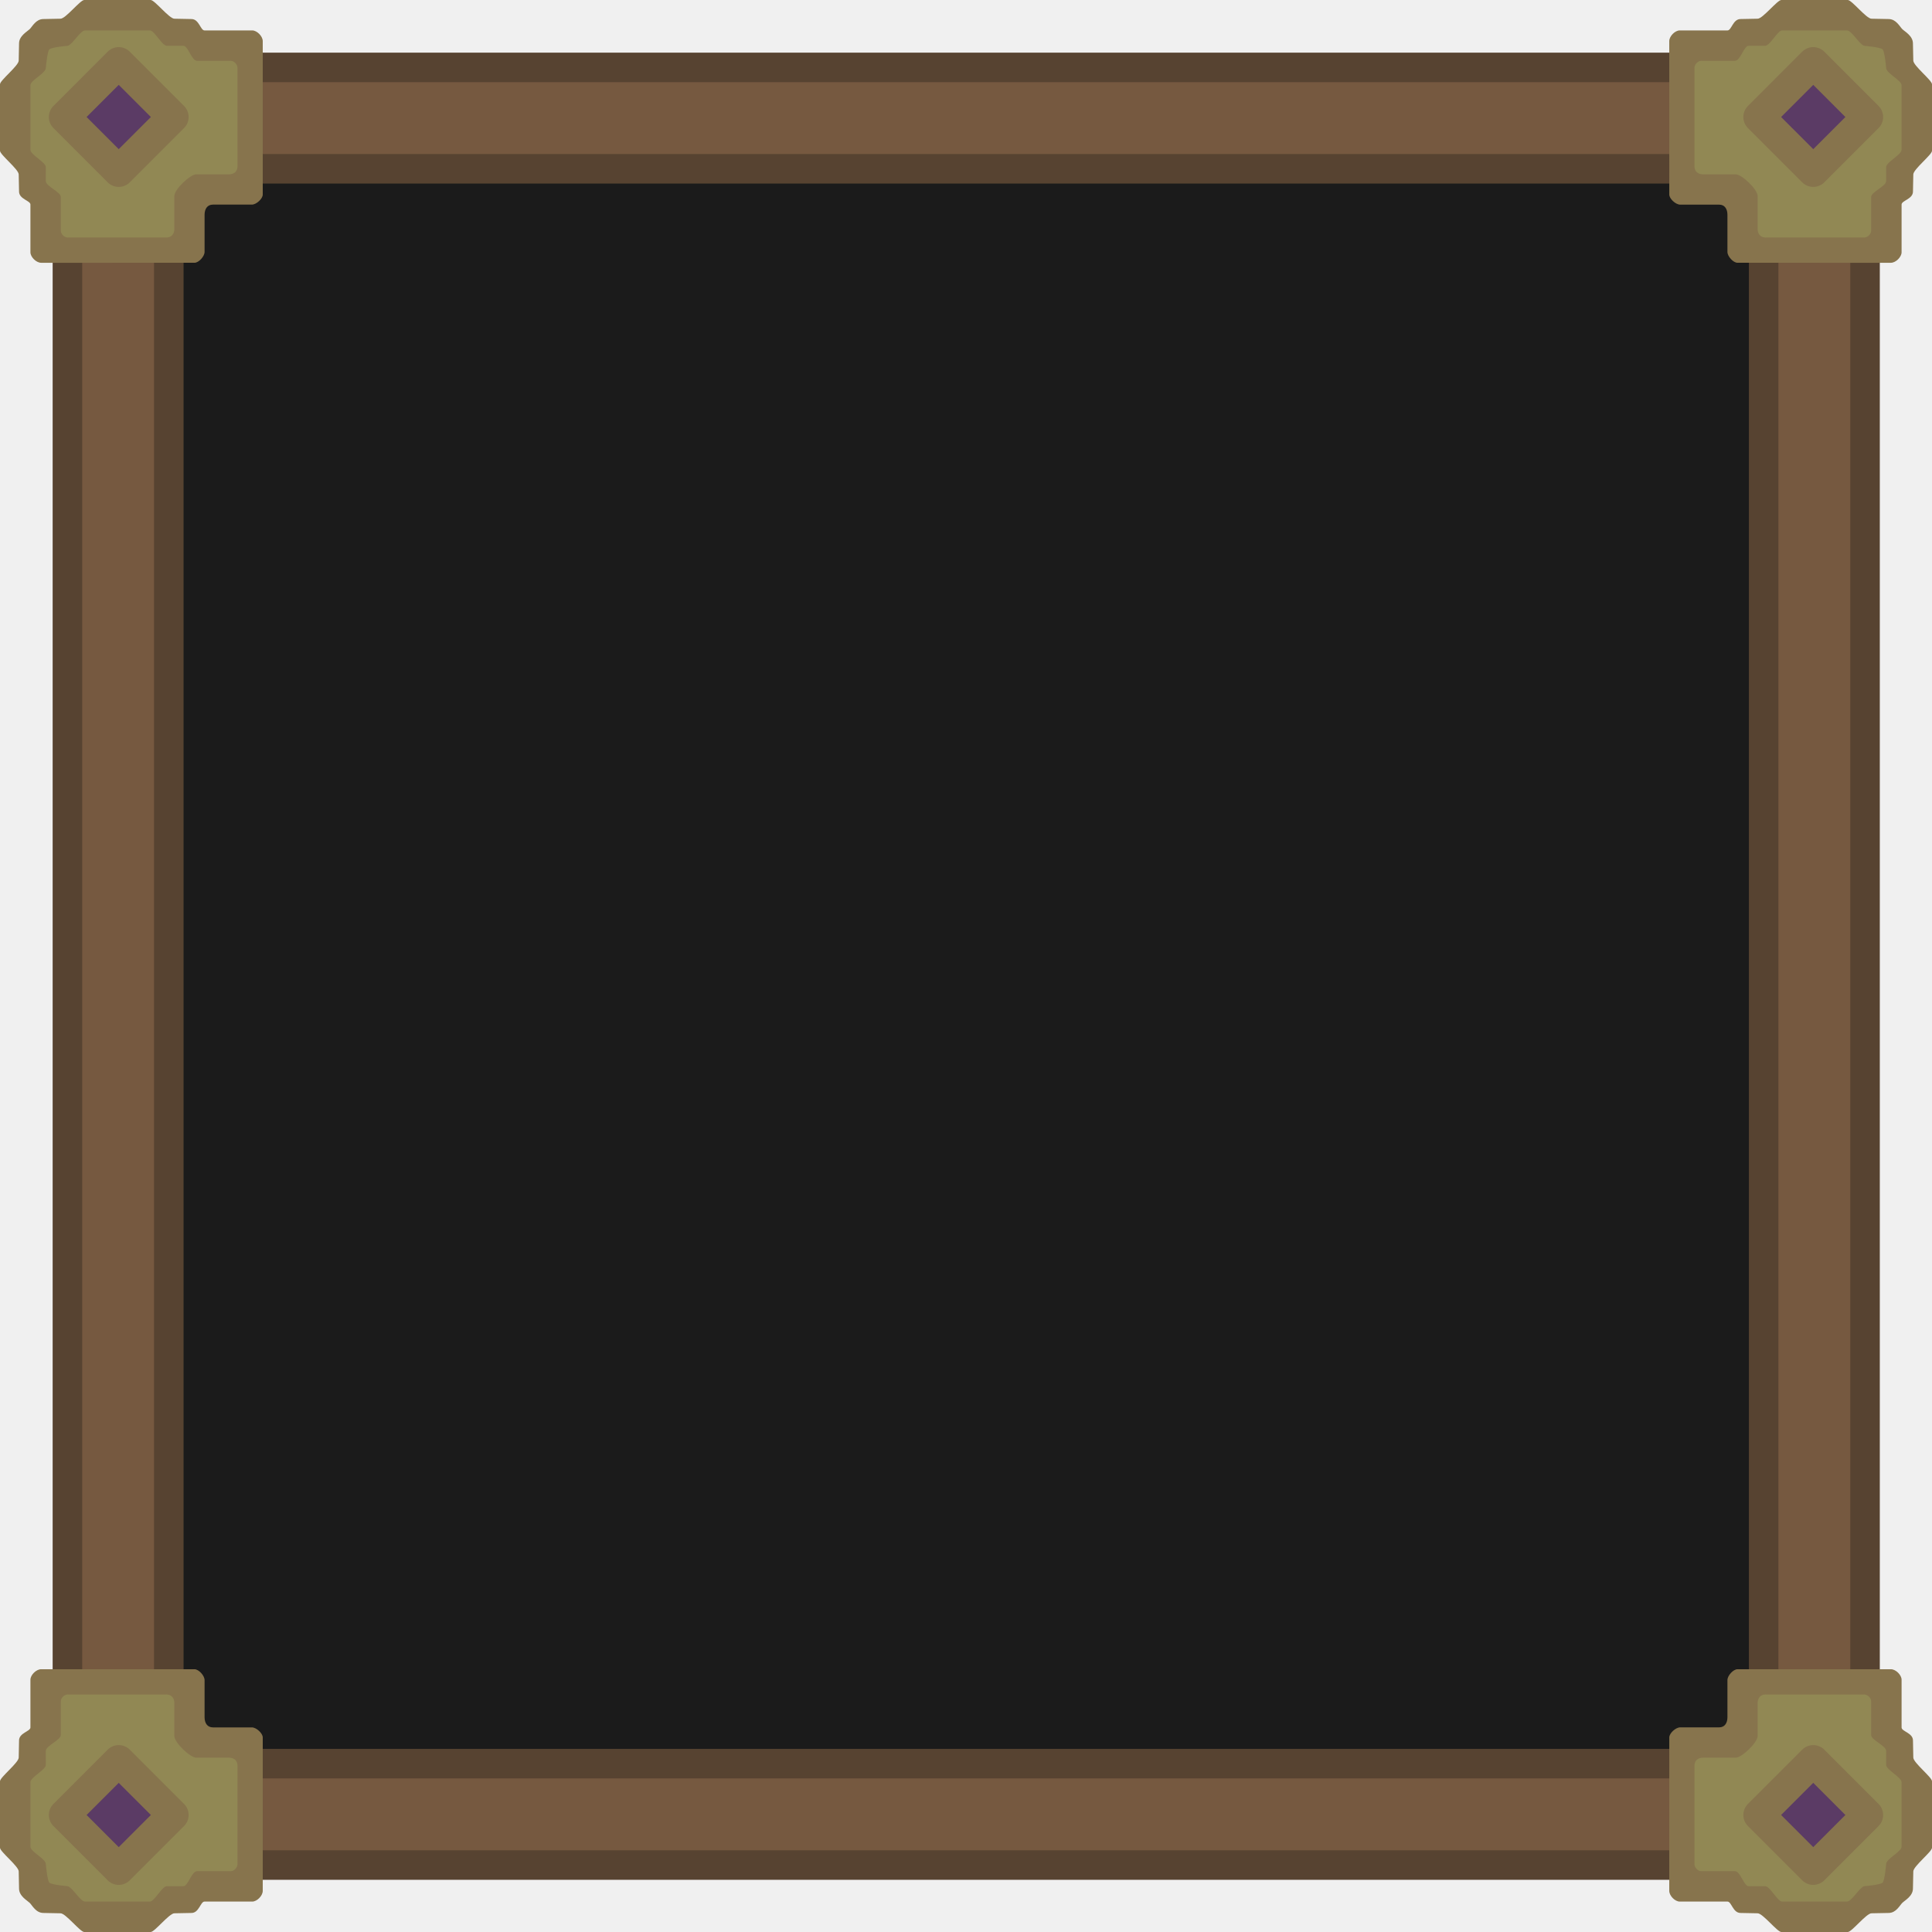
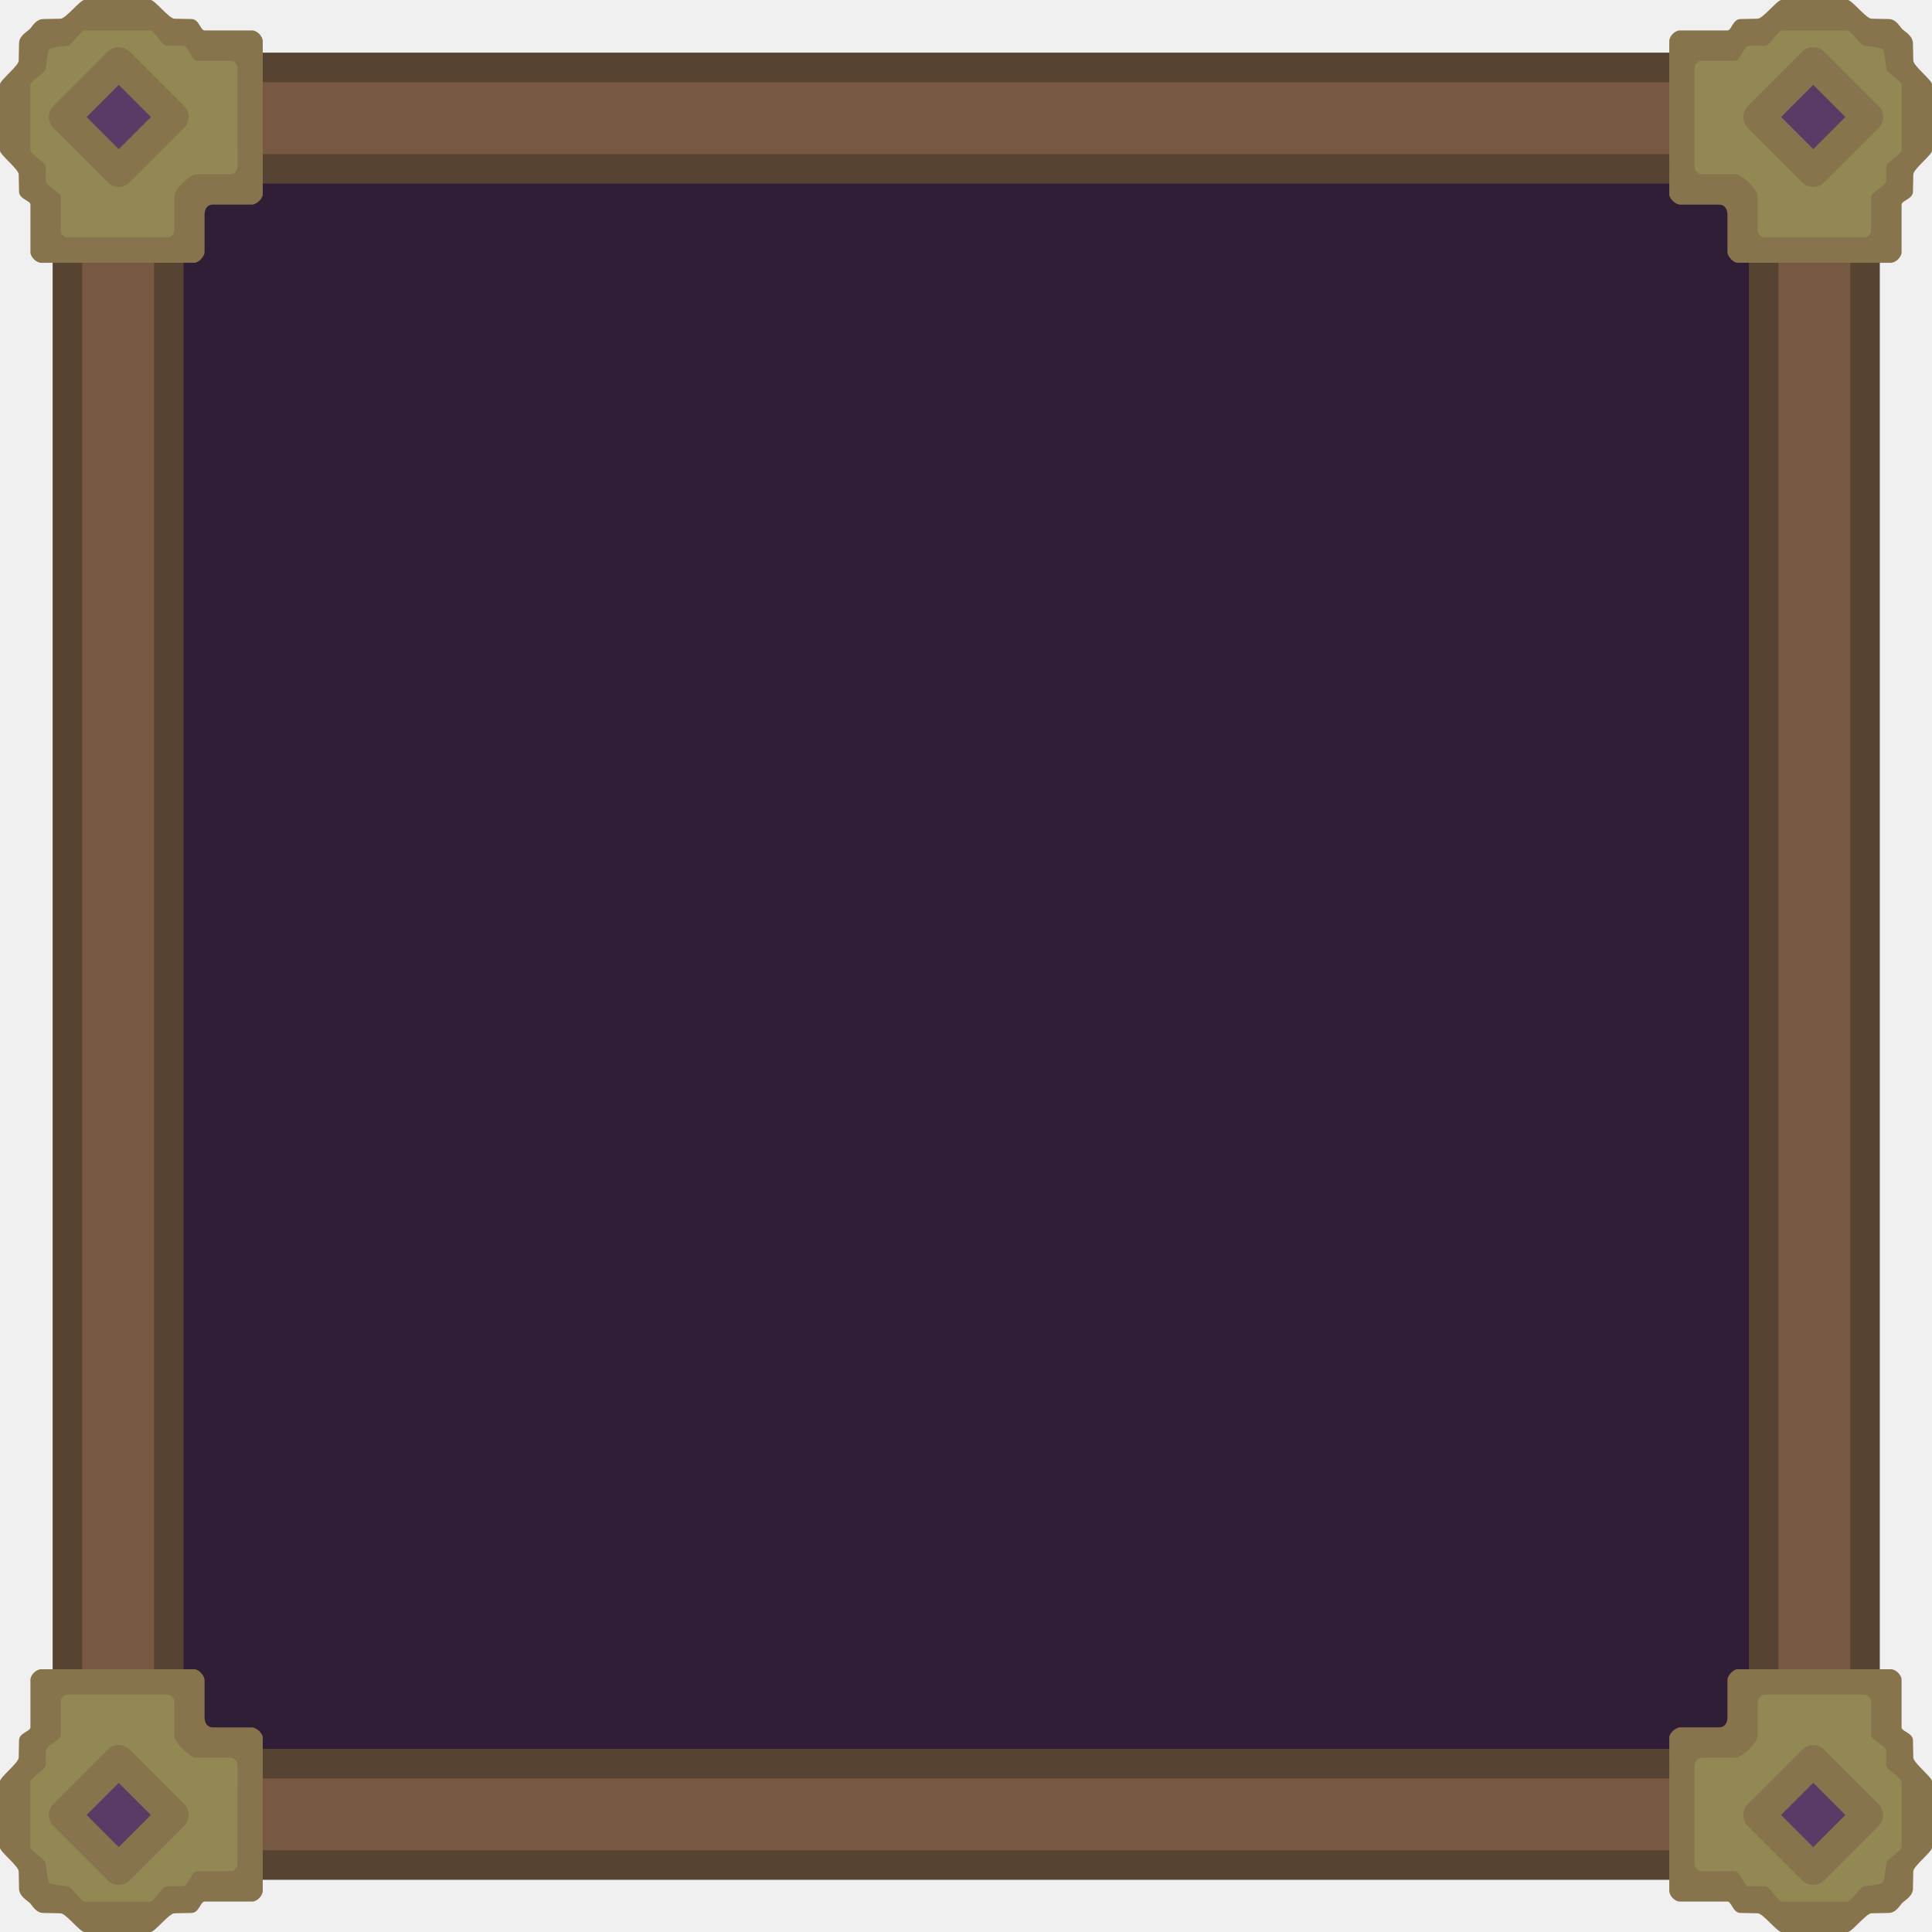
<svg xmlns="http://www.w3.org/2000/svg" width="63.501mm" height="63.501mm" viewBox="0 0 63.501 63.501" version="1.1" id="svg1" xml:space="preserve">
  <defs id="defs1" />
  <g id="layer1" style="display:none">
    <path style="display:none;fill:#1b1b1b;fill-opacity:1;stroke-width:0.269" d="m 61.603,43.943 1.157,-2.8e-5 c -10e-7,0 0.357,-0.023 0.357,-0.142 V 43.372 c 0,-0.159 -0.516,-0.399 -0.516,-0.572 l -0.048,-0.549 c 3e-6,-0.147 -0.457,-0.271 -0.457,-0.457 V 14.736 c 0,-0.319 0.714,-0.535 0.714,-1.027 V 12.969 c 0,-0.509 -0.306,-0.675 -0.306,-0.928 V 3.815 l -0.517,-0.073 -0.5,0.212 -0.215,3.929 -1.5e-5,36.059 z m -0.329,1.014 -2.8e-5,41.233 -0.461,0.349 -0.998,0.378 c 0,0 -5.341,0.264 -5.743,0.264 h -5.987 c -1.525,0 -9.184,0.75 -11.896,0.75 h -4.491 v -1.014 h 3.981 c 3.549,0 9.289,-0.75 11.386,-0.75 h 6.62 c 0.401,0 5.379,-0.264 5.379,-0.264 l 0.821,-0.294 0.368,-0.279 V 7.921 c 0,0 -2.682,0.483 -2.883,0.483 h -8.666 c -1.525,0 -10.163,0.75 -12.876,0.75 H 31.699 V 8.14 h 3.621 c 3.549,0 10.269,-0.75 12.366,-0.75 h 9.299 c 0.401,0 3.604,-0.553 3.604,-0.553 l 0.228,-3.562 0.964,-0.308 0.744,-0.118 c 0,0 0.528,-0.371 0.528,-0.663 V 1.901 c 0,-0.439 -0.318,-0.506 -0.688,-0.506 -0.323,0 -4.978,-0.264 -5.379,-0.264 h -9.299 c -2.097,0 -8.816,-0.75 -12.366,-0.75 H 31.699 V -0.633 H 35.83 c 2.712,0 11.35,0.75 12.876,0.75 h 8.666 c 0.402,0 5.461,0.264 5.743,0.264 0.38,0 1.024,0.381 1.024,1.341 v 0.552 c 0,0.88 -0.612,0.704 -0.612,1.45 V 12.142 c 0,0.159 0.306,0.131 0.306,0.73 v 0.983 c 0,0.532 -0.714,0.903 -0.714,1.063 v 26.631 c 0,0.133 0.381,0.18 0.381,0.432 l 0.012,0.57 c 0,0.173 0.627,0.657 0.627,0.79 v 0.595 c 0,0.253 -0.28,0.384 -0.337,0.513 0.073,0.112 0.337,0.26 0.337,0.513 v 0.595 c 0,0.133 -0.627,0.618 -0.627,0.79 l -0.012,0.57 c 0,0.253 -0.381,0.299 -0.381,0.432 v 26.631 c 0,0.16 0.714,0.531 0.714,1.063 v 0.983 c 0,0.599 -0.306,0.571 -0.306,0.73 v 8.418 c 0,0.746 0.612,0.57 0.612,1.45 v 0.552 c 0,0.959 -0.644,1.341 -1.024,1.341 -0.282,0 -5.341,0.264 -5.743,0.264 h -8.666 c -1.525,0 -10.163,0.75 -12.876,0.75 H 31.699 V 88.519 h 3.621 c 3.549,0 10.269,-0.75 12.366,-0.75 h 9.299 c 0.401,0 5.056,-0.264 5.379,-0.264 0.37,0 0.688,-0.067 0.688,-0.506 v -0.286 c 0,-0.292 -0.546,-0.513 -0.546,-0.911 v -8.943 c 0,-0.253 0.306,-0.418 0.306,-0.928 v -0.739 c 0,-0.492 -0.714,-0.708 -0.714,-1.027 V 47.106 c 0,-0.186 0.457,-0.31 0.457,-0.457 l 0.048,-0.549 c 0,-0.173 0.516,-0.413 0.516,-0.572 v -0.42 c 0,-0.12 -0.357,-0.151 -0.357,-0.151 l -1.157,-2.9e-5 z" id="path4" />
    <path style="display:inline;fill:#1b1b1b;fill-opacity:1;stroke-width:0.269" d="M 31.75,87.356 25.598,87.778 16.933,86.48 2.297,85.975 2.711,6.883 31.75,1.878 v -2.511 h -4.08 c -2.712,0 -11.35,0.75 -12.876,0.75 H 6.128 c -0.402,0 -5.461,0.264 -5.743,0.264 -0.38,0 -1.024,0.381 -1.024,1.341 v 1.528 c 0,0.88 0.612,0.704 0.612,1.45 v 7.162 c 0,0.405 -0.422,0.435 -0.422,0.812 v 2.273 C -0.448,15.285 0.3,15.674 0.3,16.009 v 24.771 c 0,0.728 -1.01,1.826 -1.01,2.182 v 3.03 c 0,0.422 1.01,1.332 1.01,2.135 v 24.962 c 0,0.382 -0.715,0.864 -0.715,1.245 v 1.909 c 0,0.284 0.389,0.442 0.389,0.73 v 7.079 c 0,0.535 -0.646,0.839 -0.646,1.45 v 1.677 c 0,0.749 0.678,1.341 1.058,1.341 0.282,0 5.341,0.264 5.743,0.264 h 8.666 c 1.525,0 10.163,0.75 12.876,0.75 H 31.75" id="path8" />
    <path style="display:inline;fill:#1b1b1b;fill-opacity:1;stroke-width:0.269" d="m 31.7,87.356 6.202,0.422 L 46.567,86.48 61.203,85.975 60.789,6.883 31.7,1.878 v -2.511 h 4.13 c 2.712,0 11.35,0.75 12.876,0.75 h 8.666 c 0.402,0 5.461,0.264 5.743,0.264 0.38,0 1.024,0.381 1.024,1.341 v 1.528 c 0,0.88 -0.612,0.704 -0.612,1.45 v 7.162 c 0,0.405 0.422,0.435 0.422,0.812 v 2.273 c 0,0.339 -0.748,0.727 -0.748,1.063 v 24.771 c 0,0.728 1.01,1.826 1.01,2.182 v 3.03 c 0,0.422 -1.01,1.332 -1.01,2.135 v 24.962 c 0,0.382 0.715,0.864 0.715,1.245 v 1.909 c 0,0.284 -0.389,0.442 -0.389,0.73 v 7.079 c 0,0.535 0.646,0.839 0.646,1.45 v 1.677 c 0,0.749 -0.678,1.341 -1.058,1.341 -0.282,0 -5.341,0.264 -5.743,0.264 h -8.666 c -1.525,0 -10.163,0.75 -12.876,0.75 H 31.7" id="path17" />
    <circle style="display:none;fill:#1b1b1b;fill-opacity:1;stroke:#1b1b1b;stroke-width:2.416;stroke-linejoin:bevel;stroke-dasharray:none;stroke-opacity:1" id="circle20" cx="3.258" cy="-5.077" r="2.834" />
  </g>
  <g id="layer2" style="display:none">
    <path style="fill:#201435;fill-opacity:1;stroke:none;stroke-width:1.526;stroke-linejoin:round" d="M 3.043,6.709 4.482,10.161 H 31.75 V 6.152 Z" id="path9" />
    <path style="fill:#3c2664;fill-opacity:1;stroke:none;stroke-width:1.449;stroke-linejoin:round" d="M 3.058,6.688 4.49,10.126 v 32.436 l -1.918,1.169 z" id="path10" />
    <path style="fill:#55368e;fill-opacity:1;stroke:none;stroke-width:1.385;stroke-linejoin:round" d="M 3.601,42.442 H 31.75 v 2.92 l -31.376,0.053 z" id="path11" />
    <path style="fill:#201435;fill-opacity:1;stroke:none;stroke-width:1.526;stroke-linejoin:round" d="M 60.457,6.709 59.018,10.161 H 31.7 V 6.152 Z" id="path12" />
    <path style="fill:#472e77;fill-opacity:1;stroke:none;stroke-width:1.449;stroke-linejoin:round" d="M 60.442,6.688 59.01,10.126 v 32.436 l 1.918,1.169 z" id="path13" />
    <path style="fill:#55368e;fill-opacity:1;stroke:none;stroke-width:1.385;stroke-linejoin:round" d="M 59.899,42.442 H 31.7 v 2.92 l 31.426,0.053 z" id="path14" />
  </g>
  <g id="g72" style="display:inline">
    <path style="display:none;fill:#918854;fill-opacity:1;stroke:none;stroke-width:0.265" d="m 31.75,88.419 -4.808,-0.052 -2.802,-0.105 -7.514,-0.628 H 7.148 L 0.969,87.293 0.393,86.324 0.445,85.775 0.995,85.277 1.1,76.323 0.785,75.668 V 74.516 L 1.492,73.704 1.519,47.207 1.073,46.736 0.995,46.055 0.419,45.348 0.524,44.956 0.995,44.458 0.524,43.647 0.471,43.306 0.969,42.756 1.1,41.997 1.44,41.709 1.519,15.107 0.785,14.374 0.707,13.065 1.047,12.542 1.152,3.796 0.524,2.985 0.655,1.807 0.969,1.519 6.519,1.257 15.814,1.231 26.706,0.445 31.75,0.471 Z" id="path6" />
    <path style="display:none;fill:#918854;fill-opacity:1;stroke:none;stroke-width:0.265" d="m 31.7,88.419 4.858,-0.052 2.802,-0.105 7.514,-0.628 h 9.478 l 6.179,-0.34 0.576,-0.969 -0.052,-0.55 -0.55,-0.497 -0.105,-8.954 0.314,-0.655 V 74.516 L 62.008,73.704 61.981,47.207 l 0.445,-0.471 0.079,-0.681 0.576,-0.707 -0.105,-0.393 -0.471,-0.497 0.471,-0.812 0.052,-0.34 -0.497,-0.55 -0.131,-0.759 -0.34,-0.288 -0.079,-26.602 0.733,-0.733 0.079,-1.309 L 62.453,12.542 62.348,3.796 62.976,2.985 62.845,1.807 62.531,1.519 56.981,1.257 47.686,1.231 36.794,0.445 31.7,0.471 Z" id="path33" />
    <path style="display:none;fill:#1b1b1b;fill-opacity:1;stroke:none;stroke-width:0.265" d="M 3.508,5.865 6.755,6.336 17.019,6.441 25.607,7.017 31.75,7.122 V 43.516 L 5.97,43.568 5.551,43.097 H 4.922 L 4.346,42.573 H 3.351 Z" id="path1" />
    <path style="display:none;fill:#1b1b1b;fill-opacity:1;stroke:none;stroke-width:0.265" d="M 59.992,5.865 56.745,6.336 46.481,6.441 37.893,7.017 31.7,7.122 V 43.516 l 25.83,0.052 0.419,-0.471 h 0.628 l 0.576,-0.524 h 0.995 z" id="path31" />
    <path style="display:none;fill:#918854;fill-opacity:1;stroke:none;stroke-width:0;stroke-linecap:butt;stroke-linejoin:round;stroke-dasharray:none;stroke-opacity:1" d="m 6.034,43.498 51.449,0.047 0.374,-0.374 0.655,-0.094 0.421,-0.468 1.263,-0.14 V 5.472 L 60.687,4.151 62.394,3.461 v 8.98 l 0.327,0.795 v 1.123 l -0.702,0.935 -0.047,26.192 0.514,0.702 0.047,0.561 0.561,0.702 -0.561,0.935 0.468,0.795 -0.468,0.842 -0.234,0.889 -0.374,26.426 0.748,1.918 -0.281,1.543 0.047,8.325 0.094,2.152 L 46.281,87.78 31.478,88.47 17.329,87.756 0.702,87.417 1.029,85.219 1.123,76.613 0.702,74.976 1.497,73.619 1.31,46.912 1.076,46.211 0.561,45.463 0.889,44.527 0.468,43.779 0.889,42.89 1.123,42.001 1.45,41.768 1.543,15.201 0.842,14.453 V 13.19 L 1.216,3.882 3.321,3.835 3.181,12.956 3.321,42.422 4.397,42.469 5.051,43.217 5.659,43.124 Z" id="path16" />
    <path style="display:none;fill:#1b1b1b;fill-opacity:1;stroke:none;stroke-width:0.265" d="m 3.404,46.396 h 0.943 l 0.576,-0.576 h 0.733 L 6.127,45.296 31.75,45.348 V 86.822 H 25.659 L 16.705,85.984 10.002,86.036 4.294,85.775 3.299,84.832 Z" id="path2" />
    <path style="display:none;fill:#87744d;fill-opacity:1;stroke-width:0.265" d="m 2.485,43.95 -1.135,-2.7e-5 C 1.35,43.95 1,43.927 1,43.809 v -0.423 c 0,-0.157 0.506,-0.393 0.506,-0.564 l 0.047,-0.541 C 1.552,42.137 2,42.014 2,41.831 V 15.153 C 2,14.838 1.3,14.625 1.3,14.14 v -0.729 c 0,-0.502 0.3,-0.666 0.3,-0.915 V 4.386 L 2.107,4.314 2.596,4.523 2.807,8.397 2.807,43.95 Z M 2.807,44.95 2.807,85.604 l 0.452,0.345 0.978,0.372 c 0,0 5.236,0.26 5.63,0.26 h 5.869 c 1.495,0 9.003,0.74 11.662,0.74 H 31.75 v -1 h -3.853 c -3.479,0 -9.106,-0.74 -11.162,-0.74 h -6.489 c -0.393,0 -5.273,-0.26 -5.273,-0.26 L 4.168,85.031 3.807,84.756 V 8.435 c 0,0 2.629,0.476 2.826,0.476 h 8.495 c 1.495,0 9.963,0.74 12.622,0.74 h 4 v -1 h -3.5 c -3.479,0 -10.066,-0.74 -12.122,-0.74 H 7.012 c -0.393,0 -3.533,-0.545 -3.533,-0.545 L 3.257,3.854 2.312,3.55 1.582,3.434 c 0,0 -0.517,-0.365 -0.517,-0.653 V 2.499 C 1.065,2.066 1.376,2 1.74,2 2.056,2 6.619,1.74 7.012,1.74 H 16.128 C 18.184,1.74 24.771,1 28.25,1 h 3.5 V 0 h -4 C 25.091,0 16.623,0.74 15.128,0.74 H 6.633 C 6.239,0.74 1.28,1 1.003,1 0.631,1 0,1.376 0,2.322 V 2.866 C 0,3.734 0.6,3.561 0.6,4.296 v 8.3 c 0,0.157 -0.3,0.129 -0.3,0.72 v 0.969 c 0,0.525 0.7,0.89 0.7,1.048 v 26.257 c 0,0.131 -0.374,0.177 -0.374,0.426 L 0.615,42.578 C 0.615,42.749 0,43.227 0,43.358 v 0.587 C 0,44.193 0.275,44.323 0.33,44.45 0.259,44.561 0,44.707 0,44.956 v 0.587 c 0,0.131 0.615,0.609 0.615,0.779 l 0.011,0.562 C 0.626,47.133 1,47.179 1,47.31 V 73.567 c 0,0.158 -0.7,0.523 -0.7,1.048 v 0.969 c 0,0.591 0.3,0.563 0.3,0.72 v 8.3 C 0.6,85.339 0,85.166 0,86.034 v 0.545 C 0,87.524 0.631,87.9 1.003,87.9 c 0.276,0 5.236,0.26 5.63,0.26 H 15.128 C 16.623,88.16 25.091,88.9 27.75,88.9 h 4 v -1 h -3.5 c -3.479,0 -10.066,-0.74 -12.122,-0.74 H 7.012 C 6.619,87.16 2.056,86.9 1.74,86.9 1.376,86.9 1.065,86.834 1.065,86.401 v -0.282 C 1.065,85.831 1.6,85.613 1.6,85.221 v -8.817 c 0,-0.249 -0.3,-0.413 -0.3,-0.915 V 74.76 C 1.3,74.275 2,74.062 2,73.747 V 47.069 C 2,46.886 1.552,46.763 1.552,46.618 L 1.506,46.077 C 1.506,45.906 1,45.67 1,45.513 v -0.414 c 0,-0.118 0.35,-0.149 0.35,-0.149 l 1.135,-2.8e-5 z" id="path73" />
    <path style="display:none;fill:#87744d;fill-opacity:1;stroke-width:0.265" d="m 31.7,45.861 h 25.612 c 0.131,0 0.177,0.374 0.426,0.374 l 0.562,0.011 c 0.17,0 0.648,0.615 0.779,0.615 h 0.587 c 0.249,0 0.506,-0.33 0.506,-0.33 v -1.02 l 4.9e-5,-0.921 v -0.266 l -4.9e-5,-0.921 v -1.02 c 0,0 -0.257,-0.33 -0.506,-0.33 h -0.587 c -0.131,0 -0.609,0.615 -0.779,0.615 l -0.562,0.011 c -0.249,0 -0.295,0.374 -0.426,0.374 H 31.7 v 1 l 25.853,3e-6 c 0.183,0 0.306,-0.448 0.451,-0.448 l 0.541,-0.047 c 0.171,0 0.407,-0.506 0.564,-0.506 h 0.423 l 0.042,0.35 0.009,0.777 v 0.554 l -0.009,0.777 -0.042,0.35 h -0.423 c -0.157,0 -0.393,-0.506 -0.564,-0.506 l -0.541,-0.047 c -0.145,0 -0.267,-0.448 -0.451,-0.448 H 31.7 Z" id="path29" />
    <path style="display:none;fill:#87744d;fill-opacity:1;stroke-width:0.265" d="M 31.75,45.861 H 6.188 c -0.131,0 -0.177,0.374 -0.426,0.374 l -0.562,0.011 c -0.17,0 -0.648,0.615 -0.779,0.615 h -0.587 c -0.249,0 -0.506,-0.33 -0.506,-0.33 v -1.02 l -4.9e-5,-0.921 v -0.266 l 4.9e-5,-0.921 v -1.02 c 0,0 0.257,-0.33 0.506,-0.33 h 0.587 c 0.131,0 0.609,0.615 0.779,0.615 l 0.562,0.011 c 0.249,0 0.295,0.374 0.426,0.374 H 31.75 v 1 l -25.803,3e-6 c -0.183,0 -0.306,-0.448 -0.451,-0.448 l -0.541,-0.047 c -0.171,0 -0.407,-0.506 -0.564,-0.506 h -0.423 l -0.042,0.35 -0.009,0.777 v 0.554 l 0.009,0.777 0.042,0.35 h 0.423 c 0.157,0 0.393,-0.506 0.564,-0.506 l 0.541,-0.047 c 0.145,0 0.267,-0.448 0.451,-0.448 H 31.75 Z" id="path72" />
    <circle style="display:none;fill:#918854;fill-opacity:1;stroke:#87744d;stroke-width:0.793;stroke-linecap:butt;stroke-linejoin:round;stroke-dasharray:none;stroke-opacity:1" id="path7" cx="2.832" cy="44.495" r="0.996" />
    <circle style="display:none;fill:#5b3b65;fill-opacity:1;stroke:#87744d;stroke-width:1;stroke-linecap:butt;stroke-linejoin:round;stroke-dasharray:none;stroke-opacity:1" id="circle33" cx="-3.947" cy="8.41" r="1.433" transform="scale(-1,1)" />
    <circle style="display:none;fill:#918854;fill-opacity:1;stroke:#87744d;stroke-width:0.793;stroke-linecap:butt;stroke-linejoin:round;stroke-dasharray:none;stroke-opacity:1" id="circle34" cx="60.578" cy="44.495" r="0.996" />
  </g>
  <g id="layer6">
    <rect style="fill:#1b1b1b;fill-opacity:1;stroke:#574331;stroke-width:1.028;stroke-linejoin:round;stroke-dasharray:none;stroke-opacity:1;paint-order:markers fill stroke" id="rect32" width="55.659" height="55.472" x="3.835" y="3.835" />
+     <rect style="fill:#2f1e35;fill-opacity:1;stroke:#574331;stroke-width:1.028;stroke-linejoin:round;stroke-dasharray:none;stroke-opacity:1;paint-order:markers fill stroke" id="rect33" width="55.659" height="55.472" x="3.835" y="3.835" />
  </g>
  <g id="layer5">
    <rect style="display:inline;fill:#765940;fill-opacity:1;stroke:#574331;stroke-width:0.971;stroke-linejoin:round;stroke-dasharray:none;stroke-opacity:1;paint-order:markers fill stroke" id="rect27" width="51.507" height="3.332" x="7.081" y="2.216" />
  </g>
  <g id="g25">
    <rect style="display:inline;fill:#765940;fill-opacity:1;stroke:#574331;stroke-width:0.971;stroke-linejoin:round;stroke-dasharray:none;stroke-opacity:1;paint-order:markers fill stroke" id="rect24" width="51.507" height="3.332" x="7.08" y="-5.548" transform="rotate(90)" />
  </g>
  <g id="g27">
    <rect style="display:inline;fill:#765940;fill-opacity:1;stroke:#574331;stroke-width:0.971;stroke-linejoin:round;stroke-dasharray:none;stroke-opacity:1;paint-order:markers fill stroke" id="rect22" width="51.507" height="3.332" x="7.081" y="57.968" />
  </g>
  <g id="g26">
    <rect style="display:inline;fill:#765940;fill-opacity:1;stroke:#574331;stroke-width:0.971;stroke-linejoin:round;stroke-dasharray:none;stroke-opacity:1;paint-order:markers fill stroke" id="rect25" width="51.507" height="3.332" x="7.08" y="-61.3" transform="rotate(90)" />
  </g>
  <g id="layer4">
    <path style="display:inline;fill:#918854;fill-opacity:1;stroke:none;stroke-width:1.028;stroke-linejoin:round;stroke-dasharray:none;stroke-opacity:1;paint-order:markers fill stroke" d="m 1.571,8.152 4.548,-0.017 0.182,-1.753 1.819,-0.182 0.066,-4.647 -1.587,-0.05 L 4.862,0.513 H 2.679 L 1.29,1.24 0.529,2.762 0.496,4.944 1.521,6.714 Z" id="path22" />
    <rect style="display:inline;fill:#5b3b65;fill-opacity:1;stroke:#87744d;stroke-width:1.028;stroke-linejoin:round;stroke-dasharray:none;stroke-opacity:1;paint-order:markers fill stroke" id="rect15" width="2.522" height="2.522" x="4.218" y="-1.301" transform="rotate(45)" />
    <path style="display:inline;fill:#87744d;fill-opacity:1;stroke-width:0.265" d="m 5.73,6.45 v 1.082 c 0,0.153 -0.093,0.275 -0.261,0.275 -0.169,0 -3.188,-4e-5 -3.241,-4e-5 -0.106,0 -0.228,-0.108 -0.228,-0.219 V 6.479 c 0,-0.175 -0.494,-0.352 -0.494,-0.53 0,-0.178 1.052e-4,-0.303 1.052e-4,-0.459 C 1.506,5.334 1,5.083 1,4.926 V 4.512 3.222 2.799 C 1,2.642 1.506,2.406 1.506,2.235 c 0,0 0.046,-0.538 0.116,-0.612 0.071,-0.074 0.611,-0.118 0.611,-0.118 C 2.404,1.44 2.64,1 2.797,1 h 0.423 1.29 0.414 c 0.157,0 0.396,0.506 0.564,0.506 0.169,0 0.387,-1.512e-4 0.541,-1.512e-4 0.154,0 0.267,0.494 0.451,0.494 H 7.587 c 0.111,0 0.219,0.122 0.219,0.228 0,0.053 4.04e-5,3.072 4.04e-5,3.241 0,0.169 -0.122,0.261 -0.275,0.261 h -1.082 c -0.191,0 -0.72,0.487 -0.72,0.72 z M 1,6.721 v 1.57 c 0,0.157 0.19,0.346 0.352,0.346 l 5.041,-2.8e-5 c 0.141,0 0.331,-0.212 0.331,-0.356 0,-0.144 8.8e-6,-1.032 8.8e-6,-1.221 C 6.725,6.869 6.812,6.725 7,6.725 c 0.189,0 1.136,-10e-6 1.28,-10e-6 0.144,0 0.356,-0.191 0.356,-0.331 l 2.73e-5,-5.041 C 8.636,1.19 8.447,1 8.29,1 H 6.721 C 6.59,1 6.543,0.626 6.294,0.626 L 5.732,0.615 C 5.562,0.615 5.084,0 4.953,0 h -0.587 -1.011 -0.587 c -0.131,0 -0.609,0.615 -0.779,0.615 l -0.562,0.011 c -0.249,0 -0.366,0.25 -0.452,0.333 C 0.888,1.042 0.626,1.18 0.626,1.429 L 0.615,1.991 C 0.615,2.161 0,2.639 0,2.77 v 0.587 1.011 0.587 C 0,5.086 0.615,5.564 0.615,5.734 l 0.011,0.562 C 0.626,6.546 1,6.592 1,6.723 Z" id="path21" />
  </g>
  <g id="g32" transform="matrix(1,0,0,-1,0,63.50106)">
    <path style="display:inline;fill:#918854;fill-opacity:1;stroke:none;stroke-width:1.028;stroke-linejoin:round;stroke-dasharray:none;stroke-opacity:1;paint-order:markers fill stroke" d="m 1.571,8.152 4.548,-0.017 0.182,-1.753 1.819,-0.182 0.066,-4.647 -1.587,-0.05 L 4.862,0.513 H 2.679 L 1.29,1.24 0.529,2.762 0.496,4.944 1.521,6.714 Z" id="path30" />
    <rect style="display:inline;fill:#5b3b65;fill-opacity:1;stroke:#87744d;stroke-width:1.028;stroke-linejoin:round;stroke-dasharray:none;stroke-opacity:1;paint-order:markers fill stroke" id="rect30" width="2.522" height="2.522" x="4.218" y="-1.301" transform="rotate(45)" />
    <path style="display:inline;fill:#87744d;fill-opacity:1;stroke-width:0.265" d="m 5.73,6.45 v 1.082 c 0,0.153 -0.093,0.275 -0.261,0.275 -0.169,0 -3.188,-4e-5 -3.241,-4e-5 -0.106,0 -0.228,-0.108 -0.228,-0.219 V 6.479 c 0,-0.175 -0.494,-0.352 -0.494,-0.53 0,-0.178 1.052e-4,-0.303 1.052e-4,-0.459 C 1.506,5.334 1,5.083 1,4.926 V 4.512 3.222 2.799 C 1,2.642 1.506,2.406 1.506,2.235 c 0,0 0.046,-0.538 0.116,-0.612 0.071,-0.074 0.611,-0.118 0.611,-0.118 C 2.404,1.44 2.64,1 2.797,1 h 0.423 1.29 0.414 c 0.157,0 0.396,0.506 0.564,0.506 0.169,0 0.387,-1.512e-4 0.541,-1.512e-4 0.154,0 0.267,0.494 0.451,0.494 H 7.587 c 0.111,0 0.219,0.122 0.219,0.228 0,0.053 4.04e-5,3.072 4.04e-5,3.241 0,0.169 -0.122,0.261 -0.275,0.261 h -1.082 c -0.191,0 -0.72,0.487 -0.72,0.72 z M 1,6.721 v 1.57 c 0,0.157 0.19,0.346 0.352,0.346 l 5.041,-2.8e-5 c 0.141,0 0.331,-0.212 0.331,-0.356 0,-0.144 8.8e-6,-1.032 8.8e-6,-1.221 C 6.725,6.869 6.812,6.725 7,6.725 c 0.189,0 1.136,-10e-6 1.28,-10e-6 0.144,0 0.356,-0.191 0.356,-0.331 l 2.73e-5,-5.041 C 8.636,1.19 8.447,1 8.29,1 H 6.721 C 6.59,1 6.543,0.626 6.294,0.626 L 5.732,0.615 C 5.562,0.615 5.084,0 4.953,0 h -0.587 -1.011 -0.587 c -0.131,0 -0.609,0.615 -0.779,0.615 l -0.562,0.011 c -0.249,0 -0.366,0.25 -0.452,0.333 C 0.888,1.042 0.626,1.18 0.626,1.429 L 0.615,1.991 C 0.615,2.161 0,2.639 0,2.77 v 0.587 1.011 0.587 C 0,5.086 0.615,5.564 0.615,5.734 l 0.011,0.562 C 0.626,6.546 1,6.592 1,6.723 Z" id="path32" />
  </g>
  <g id="g24" transform="matrix(-1,0,0,1,63.50038,0)">
    <path style="display:inline;fill:#918854;fill-opacity:1;stroke:none;stroke-width:1.028;stroke-linejoin:round;stroke-dasharray:none;stroke-opacity:1;paint-order:markers fill stroke" d="m 1.571,8.152 4.548,-0.017 0.182,-1.753 1.819,-0.182 0.066,-4.647 -1.587,-0.05 L 4.862,0.513 H 2.679 L 1.29,1.24 0.529,2.762 0.496,4.944 1.521,6.714 Z" id="path23" />
    <rect style="display:inline;fill:#5b3b65;fill-opacity:1;stroke:#87744d;stroke-width:1.028;stroke-linejoin:round;stroke-dasharray:none;stroke-opacity:1;paint-order:markers fill stroke" id="rect23" width="2.522" height="2.522" x="4.218" y="-1.301" transform="rotate(45)" />
    <path style="display:inline;fill:#87744d;fill-opacity:1;stroke-width:0.265" d="m 5.73,6.45 v 1.082 c 0,0.153 -0.093,0.275 -0.261,0.275 -0.169,0 -3.188,-4e-5 -3.241,-4e-5 -0.106,0 -0.228,-0.108 -0.228,-0.219 V 6.479 c 0,-0.175 -0.494,-0.352 -0.494,-0.53 0,-0.178 1.052e-4,-0.303 1.052e-4,-0.459 0,-0.156 -0.506,-0.407 -0.506,-0.564 V 4.512 3.222 2.799 c 0,-0.157 0.506,-0.393 0.506,-0.564 0,0 0.046,-0.538 0.116,-0.612 0.071,-0.074 0.611,-0.118 0.611,-0.118 C 2.403,1.44 2.639,1 2.796,1 h 0.423 1.29 0.414 c 0.157,0 0.396,0.506 0.564,0.506 0.169,0 0.387,-1.512e-4 0.541,-1.512e-4 0.154,0 0.267,0.494 0.451,0.494 h 1.108 c 0.111,0 0.219,0.122 0.219,0.228 0,0.053 4.04e-5,3.072 4.04e-5,3.241 0,0.169 -0.122,0.261 -0.275,0.261 h -1.082 c -0.191,0 -0.72,0.487 -0.72,0.72 z M 0.999,6.721 v 1.57 c 0,0.157 0.19,0.346 0.352,0.346 l 5.041,-2.8e-5 c 0.141,0 0.331,-0.212 0.331,-0.356 0,-0.144 8.8e-6,-1.032 8.8e-6,-1.221 0,-0.189 0.087,-0.334 0.275,-0.334 0.189,0 1.136,-10e-6 1.28,-10e-6 0.144,0 0.356,-0.191 0.356,-0.331 L 8.635,1.352 C 8.635,1.19 8.447,1 8.29,1 H 6.72 C 6.589,1 6.543,0.626 6.294,0.626 L 5.731,0.615 C 5.561,0.615 5.083,0 4.952,0 h -0.587 -1.011 -0.587 c -0.131,0 -0.609,0.615 -0.779,0.615 l -0.562,0.011 c -0.249,0 -0.366,0.25 -0.452,0.333 C 0.888,1.042 0.626,1.18 0.626,1.429 L 0.614,1.991 c -4e-8,0.17 -0.615,0.648 -0.615,0.779 v 0.587 1.011 0.587 c 0,0.131 0.615,0.609 0.615,0.779 l 0.011,0.562 c 4e-8,0.249 0.374,0.295 0.374,0.426 z" id="path24" />
  </g>
  <g id="g28" transform="rotate(180,31.75019,31.75053)">
    <path style="display:inline;fill:#918854;fill-opacity:1;stroke:none;stroke-width:1.028;stroke-linejoin:round;stroke-dasharray:none;stroke-opacity:1;paint-order:markers fill stroke" d="m 1.571,8.152 4.548,-0.017 0.182,-1.753 1.819,-0.182 0.066,-4.647 -1.587,-0.05 L 4.862,0.513 H 2.679 L 1.29,1.24 0.529,2.762 0.496,4.944 1.521,6.714 Z" id="path27" />
    <rect style="display:inline;fill:#5b3b65;fill-opacity:1;stroke:#87744d;stroke-width:1.028;stroke-linejoin:round;stroke-dasharray:none;stroke-opacity:1;paint-order:markers fill stroke" id="rect28" width="2.522" height="2.522" x="4.218" y="-1.301" transform="rotate(45)" />
    <path style="display:inline;fill:#87744d;fill-opacity:1;stroke-width:0.265" d="m 5.73,6.45 v 1.082 c 0,0.153 -0.093,0.275 -0.261,0.275 -0.169,0 -3.188,-4e-5 -3.241,-4e-5 -0.106,0 -0.228,-0.108 -0.228,-0.219 V 6.479 c 0,-0.175 -0.494,-0.352 -0.494,-0.53 0,-0.178 1.052e-4,-0.303 1.052e-4,-0.459 0,-0.156 -0.506,-0.407 -0.506,-0.564 V 4.512 3.222 2.799 c 0,-0.157 0.506,-0.393 0.506,-0.564 0,0 0.046,-0.538 0.116,-0.612 0.071,-0.074 0.611,-0.118 0.611,-0.118 C 2.403,1.44 2.639,1 2.796,1 h 0.423 1.29 0.414 c 0.157,0 0.396,0.506 0.564,0.506 0.169,0 0.387,-1.512e-4 0.541,-1.512e-4 0.154,0 0.267,0.494 0.451,0.494 h 1.108 c 0.111,0 0.219,0.122 0.219,0.228 0,0.053 4.04e-5,3.072 4.04e-5,3.241 0,0.169 -0.122,0.261 -0.275,0.261 h -1.082 c -0.191,0 -0.72,0.487 -0.72,0.72 z M 0.999,6.721 v 1.57 c 0,0.157 0.19,0.346 0.352,0.346 l 5.041,-2.8e-5 c 0.141,0 0.331,-0.212 0.331,-0.356 0,-0.144 8.8e-6,-1.032 8.8e-6,-1.221 0,-0.189 0.087,-0.334 0.275,-0.334 0.189,0 1.136,-10e-6 1.28,-10e-6 0.144,0 0.356,-0.191 0.356,-0.331 L 8.635,1.352 C 8.635,1.19 8.447,1 8.29,1 H 6.72 C 6.589,1 6.543,0.626 6.294,0.626 L 5.731,0.615 C 5.561,0.615 5.083,0 4.952,0 h -0.587 -1.011 -0.587 c -0.131,0 -0.609,0.615 -0.779,0.615 l -0.562,0.011 c -0.249,0 -0.366,0.25 -0.452,0.333 C 0.888,1.042 0.626,1.18 0.626,1.429 L 0.614,1.991 c -4e-8,0.17 -0.615,0.648 -0.615,0.779 v 0.587 1.011 0.587 c 0,0.131 0.615,0.609 0.615,0.779 l 0.011,0.562 c 4e-8,0.249 0.374,0.295 0.374,0.426 z" id="path28" />
  </g>
  <g id="g37" style="display:none">
    <circle style="display:none;fill:#1b1b1b;fill-opacity:1;stroke:#1b1b1b;stroke-width:2.3;stroke-linecap:butt;stroke-linejoin:round;stroke-dasharray:none;stroke-opacity:1" id="circle1" cx="3.215" cy="3.675" r="7.62" />
    <circle style="display:none;fill:#918854;fill-opacity:1;stroke:#87744d;stroke-width:1;stroke-linecap:butt;stroke-linejoin:round;stroke-dasharray:none;stroke-opacity:1" id="circle36" cx="3.215" cy="3.675" r="7.62" />
    <circle style="display:inline;fill:#5b3b65;fill-opacity:1;stroke:#87744d;stroke-width:1;stroke-linecap:butt;stroke-linejoin:round;stroke-dasharray:none;stroke-opacity:1" id="circle37" cx="3.215" cy="3.675" r="5.802" />
    <text xml:space="preserve" style="font-style:normal;font-variant:normal;font-weight:normal;font-stretch:normal;font-size:8.467px;font-family:sans-serif;-inkscape-font-specification:sans-serif;text-align:center;writing-mode:lr-tb;direction:ltr;text-anchor:middle;display:none;fill:#493d2b;fill-opacity:1;stroke:none;stroke-width:0;stroke-linecap:butt;stroke-linejoin:round;stroke-dasharray:none;stroke-opacity:1" x="2.943" y="6.185" id="text50">
      <tspan id="tspan50" style="font-size:8.467px;fill:#ffffff;fill-opacity:1;stroke-width:0" x="0" y="0">1</tspan>
    </text>
  </g>
  <g id="layer3" style="display:none">
    <circle style="display:inline;fill:#754933;fill-opacity:1;stroke:#87744d;stroke-width:1.216;stroke-linejoin:bevel;stroke-dasharray:none;stroke-opacity:1" id="path18" cx="3.258" cy="-5.077" r="2.834" />
    <path style="display:inline;fill:#ce9917;fill-opacity:1;stroke:none;stroke-width:1.488;stroke-linejoin:bevel;stroke-dasharray:none;stroke-opacity:1" d="m 2.538,-6.458 0.117,0.62 0.605,-1.334 0.54,1.277 0.204,-0.531 c 0,0 0.749,1.09 0.751,1.807 0.002,0.718 -0.62,1.308 -1.497,1.344 -0.877,0.036 -1.506,-0.801 -1.541,-1.367 1.149e-4,-0.671 0.822,-1.816 0.822,-1.816 z" id="path19" />
    <ellipse style="display:inline;fill:#ecd615;fill-opacity:1;stroke:none;stroke-width:1.248;stroke-linejoin:bevel;stroke-dasharray:none;stroke-opacity:1" id="path20" cx="3.251" cy="-4.075" rx="0.848" ry="0.719" />
  </g>
</svg>
